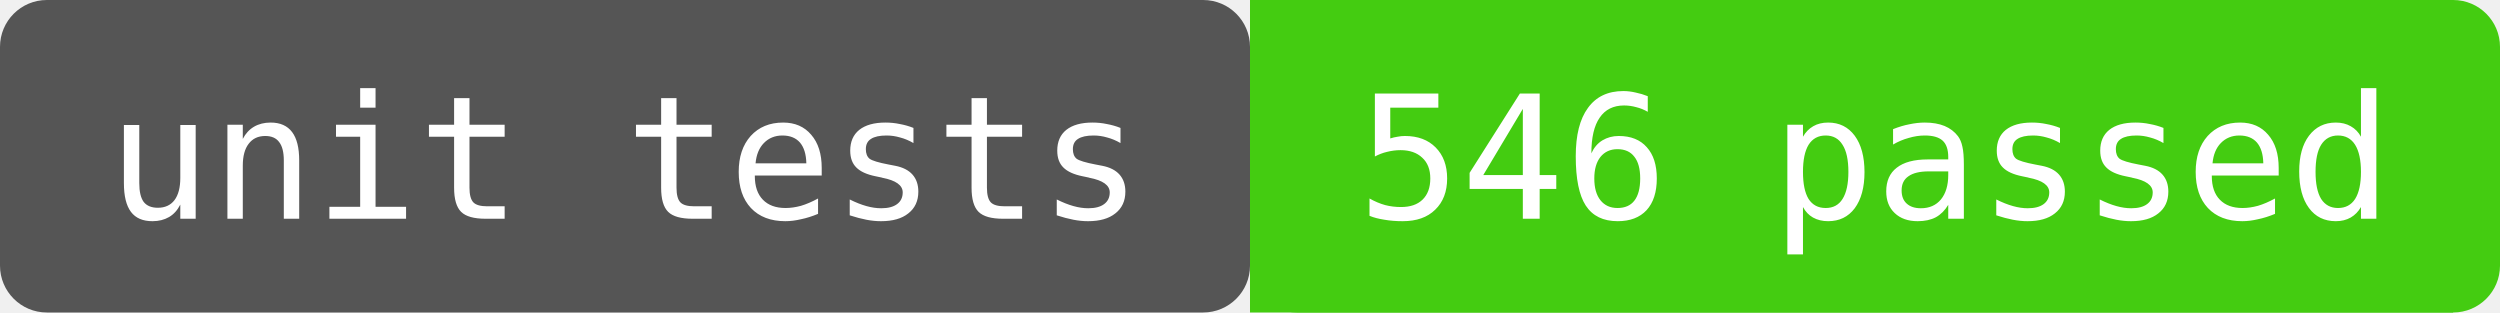
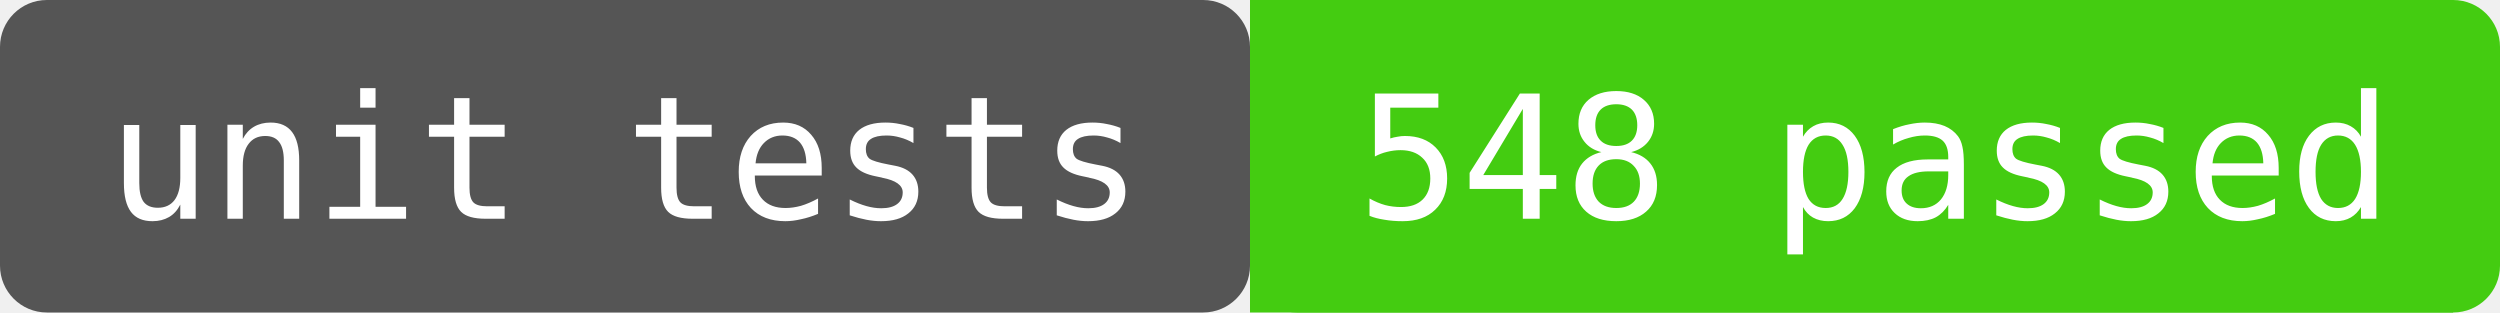
- <svg xmlns="http://www.w3.org/2000/svg" width="160" height="20" viewBox="0 0 160 20" role="img" aria-label="unit tests: 546 passed">
+ <svg xmlns="http://www.w3.org/2000/svg" width="160" height="20" viewBox="0 0 160 20" role="img" aria-label="unit tests: 548 passed">
  <rect width="80" height="20" rx="3" fill="#555" />
  <rect x="80" width="80" height="20" rx="3" fill="#4c1" />
  <rect x="80" width="77" height="20" fill="#4c1" />
  <text x="40" y="14" font-family="monospace" font-size="11" fill="#fff" text-anchor="middle">unit tests</text>
-   <text x="120" y="14" font-family="monospace" font-size="11" fill="#fff" text-anchor="middle">546 passed</text>
+   <text x="120" y="14" font-family="monospace" font-size="11" fill="#fff" text-anchor="middle">548 passed</text>
</svg>
